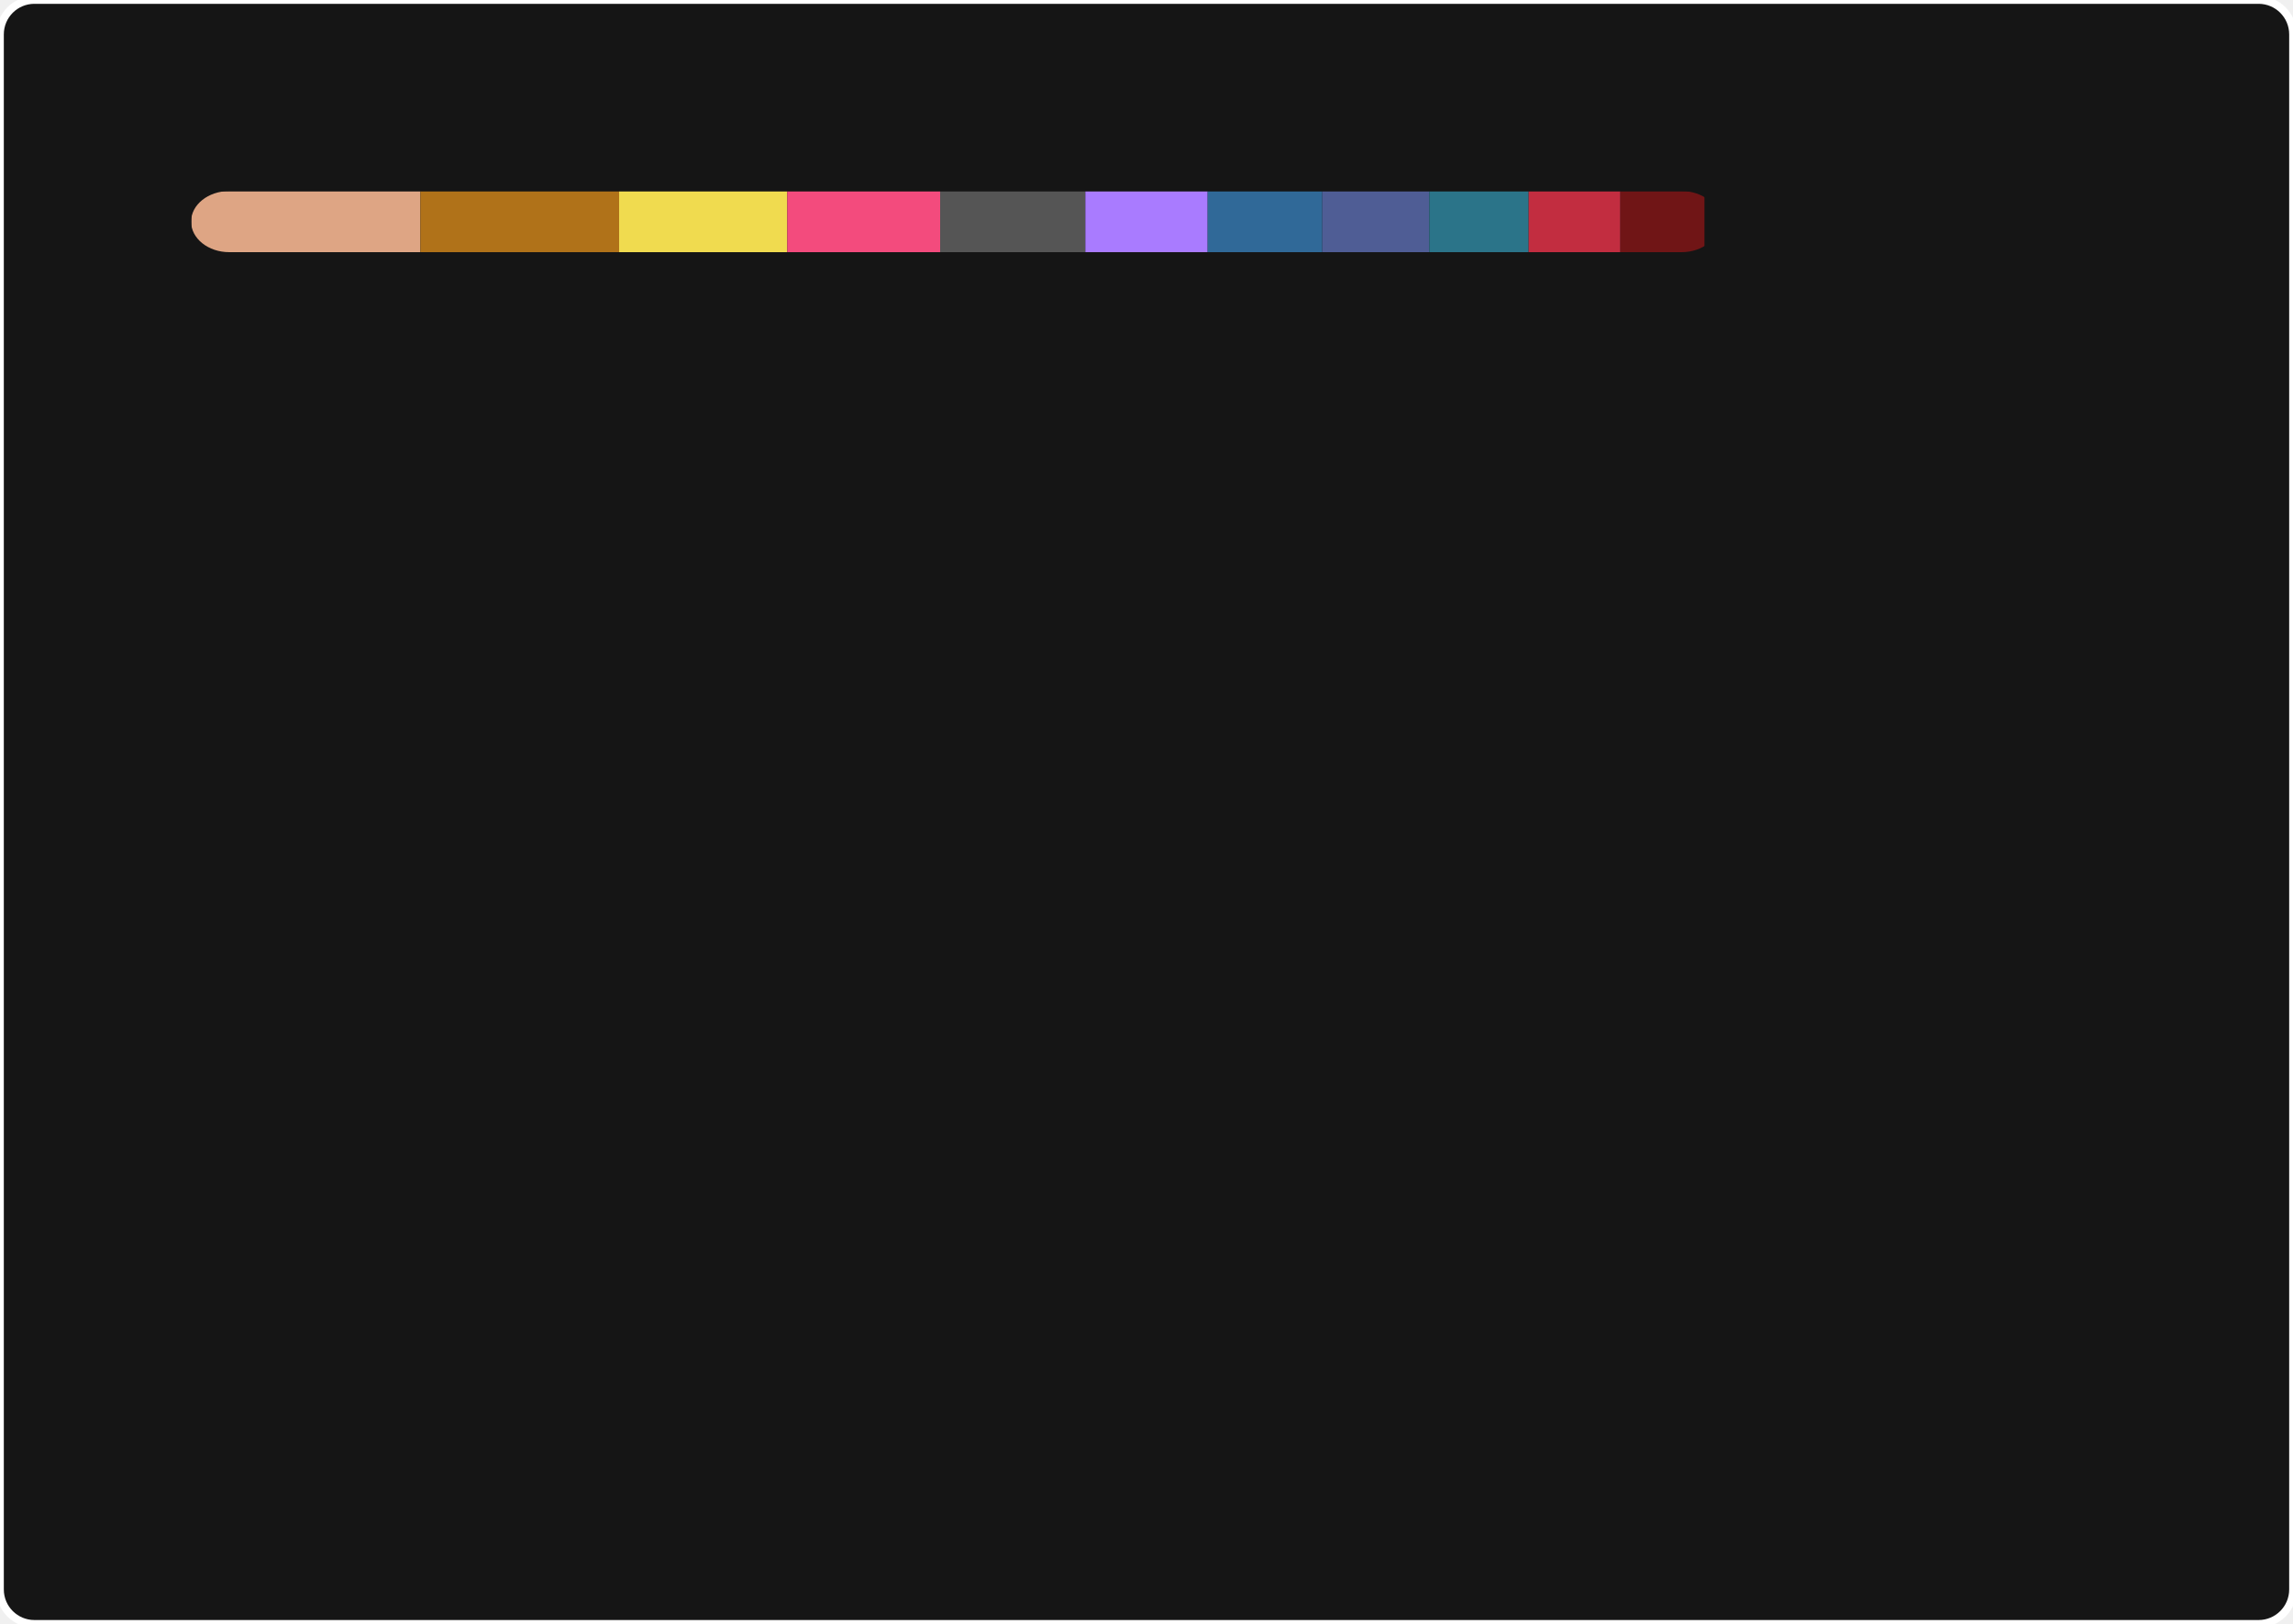
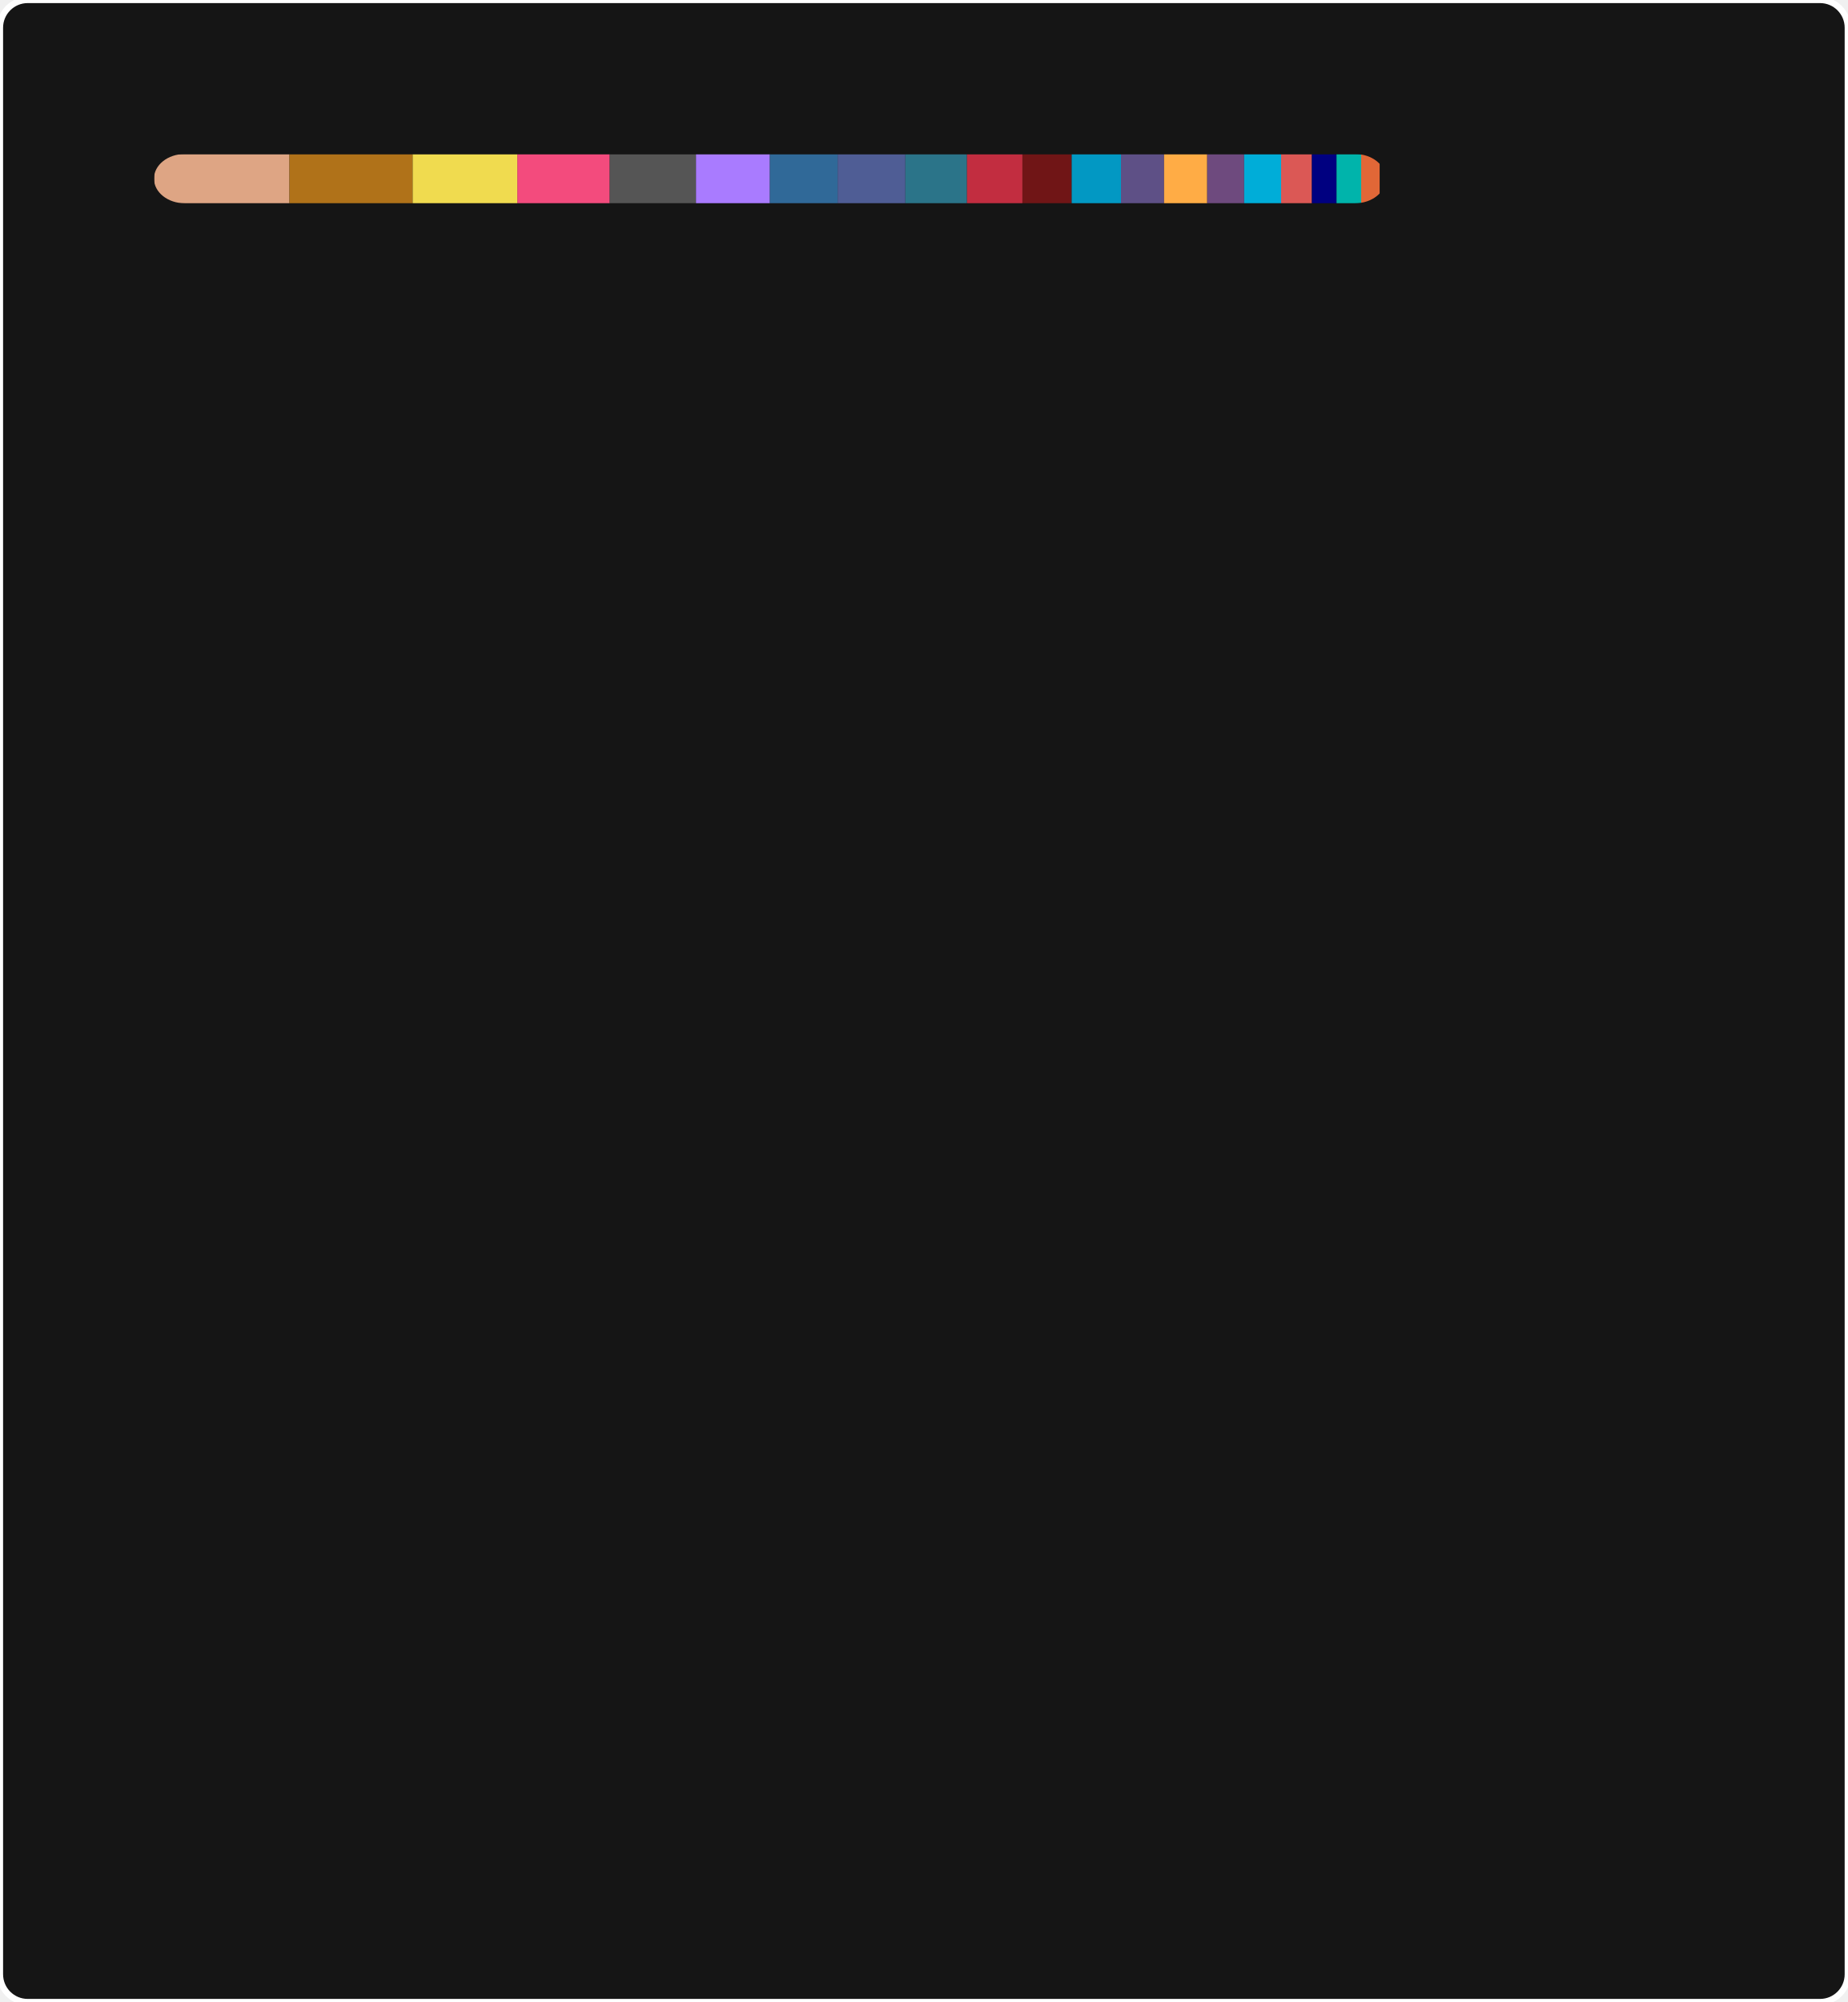
- <svg xmlns="http://www.w3.org/2000/svg" width="300" height="212.5" viewBox="0 0 300 212.5">
+ <svg xmlns="http://www.w3.org/2000/svg" width="300" height="325" viewBox="0 0 300 325">
  <style>
                .title {
                    font: 600 18px 'Segoe UI', Ubuntu, 'Helvetica Neue', Sans-Serif; fill: #fff;
                }
                @keyframes slideInAnimation {
                    from { width: 0; }
                    to { width: calc(100% - 100px); }
                }
                @keyframes growWidthAnimation {
                    from { width: 0; }
                    to { width: 100%; }
                }
                @keyframes fadeInAnimation {
                    from { opacity: 0; }
                    to { opacity: 1; }
                }
                .stat {
                    font: 600 14px 'Segoe UI', Ubuntu, "Helvetica Neue", Sans-Serif;
-                     fill: #79ff97;
+                     fill: #9f9f9f;
                }
                @supports(-moz-appearance: auto) {
                    .stat { font-size: 12px; }
                }
                .bold { font-weight: 700; }
                .lang-name {
                    font: 400 11px "Segoe UI", Ubuntu, Sans-Serif;
-                     fill: #79ff97;
+                     fill: #9f9f9f;
                }
                .stagger {
                    opacity: 0;
                    animation: fadeInAnimation 0.3s ease-in-out forwards;
                }
                .lang-progress {
                    animation: growWidthAnimation 0.6s ease-in-out forwards;
                }
                #rect-mask rect {
                    animation: slideInAnimation 1s ease-in-out forwards;
                }
            </style>
-   <rect x="0" y="0" width="300" height="212.5" rx="4.5" fill="#151515" stroke="#fff" />
+   <rect x="0" y="0" width="300" height="325" rx="4.5" fill="#151515" stroke="#fff" />
  <g transform="translate(25, 25)">
    <svg x="0" y="0">
      <mask id="rect-mask">
        <rect x="0" y="0" width="200" height="8" fill="white" rx="5" />
      </mask>
-       <rect mask="url(#rect-mask)" x="0" y="0" width="30" height="8" fill="#DEA584" class="lang-progress" />
-       <rect mask="url(#rect-mask)" x="30" y="0" width="26" height="8" fill="#b07219" class="lang-progress" />
-       <rect mask="url(#rect-mask)" x="56" y="0" width="22" height="8" fill="#F0DB4F" class="lang-progress" />
-       <rect mask="url(#rect-mask)" x="78" y="0" width="20" height="8" fill="#f34b7d" class="lang-progress" />
-       <rect mask="url(#rect-mask)" x="98" y="0" width="19" height="8" fill="#555555" class="lang-progress" />
-       <rect mask="url(#rect-mask)" x="117" y="0" width="16" height="8" fill="#A97BFF" class="lang-progress" />
-       <rect mask="url(#rect-mask)" x="133" y="0" width="15" height="8" fill="#306998" class="lang-progress" />
-       <rect mask="url(#rect-mask)" x="148" y="0" width="14" height="8" fill="#4F5D95" class="lang-progress" />
-       <rect mask="url(#rect-mask)" x="162" y="0" width="13" height="8" fill="#2b7489" class="lang-progress" />
-       <rect mask="url(#rect-mask)" x="175" y="0" width="12" height="8" fill="#c22d40" class="lang-progress" />
-       <rect mask="url(#rect-mask)" x="187" y="0" width="11" height="8" fill="#701516" class="lang-progress" />
+       <rect mask="url(#rect-mask)" x="0" y="0" width="22" height="8" fill="#DEA584" class="lang-progress" />
+       <rect mask="url(#rect-mask)" x="22" y="0" width="20" height="8" fill="#b07219" class="lang-progress" />
+       <rect mask="url(#rect-mask)" x="42" y="0" width="17" height="8" fill="#F0DB4F" class="lang-progress" />
+       <rect mask="url(#rect-mask)" x="59" y="0" width="15" height="8" fill="#f34b7d" class="lang-progress" />
+       <rect mask="url(#rect-mask)" x="74" y="0" width="14" height="8" fill="#555555" class="lang-progress" />
+       <rect mask="url(#rect-mask)" x="88" y="0" width="12" height="8" fill="#A97BFF" class="lang-progress" />
+       <rect mask="url(#rect-mask)" x="100" y="0" width="11" height="8" fill="#306998" class="lang-progress" />
+       <rect mask="url(#rect-mask)" x="111" y="0" width="11" height="8" fill="#4F5D95" class="lang-progress" />
+       <rect mask="url(#rect-mask)" x="122" y="0" width="10" height="8" fill="#2b7489" class="lang-progress" />
+       <rect mask="url(#rect-mask)" x="132" y="0" width="9" height="8" fill="#c22d40" class="lang-progress" />
+       <rect mask="url(#rect-mask)" x="141" y="0" width="8" height="8" fill="#701516" class="lang-progress" />
+       <rect mask="url(#rect-mask)" x="149" y="0" width="8" height="8" fill="#0298c3" class="lang-progress" />
+       <rect mask="url(#rect-mask)" x="157" y="0" width="7" height="8" fill="#5e5086" class="lang-progress" />
+       <rect mask="url(#rect-mask)" x="164" y="0" width="7" height="8" fill="#ffac45" class="lang-progress" />
+       <rect mask="url(#rect-mask)" x="171" y="0" width="6" height="8" fill="#6e4a7e" class="lang-progress" />
+       <rect mask="url(#rect-mask)" x="177" y="0" width="6" height="8" fill="#00ADD8" class="lang-progress" />
+       <rect mask="url(#rect-mask)" x="183" y="0" width="5" height="8" fill="#db5855" class="lang-progress" />
+       <rect mask="url(#rect-mask)" x="188" y="0" width="4" height="8" fill="#000080" class="lang-progress" />
+       <rect mask="url(#rect-mask)" x="192" y="0" width="4" height="8" fill="#00B4AB" class="lang-progress" />
+       <rect mask="url(#rect-mask)" x="196" y="0" width="3" height="8" fill="#e16737" class="lang-progress" />
    </svg>
  </g>
  <g transform="translate(25, 50)">
    <g transform="translate(0, 0)">
      <g class="stagger" style="animation-delay: 225ms">
        <circle cx="5" cy="6" r="5" fill="#DEA584" />
-         <text x="15" y="10" class="lang-name">Rust 15.00%</text>
+         <text x="15" y="10" class="lang-name">Rust 11.00%</text>
      </g>
    </g>
    <g transform="translate(0, 25)">
      <g class="stagger" style="animation-delay: 300ms">
        <circle cx="5" cy="6" r="5" fill="#b07219" />
-         <text x="15" y="10" class="lang-name">Java 13.00%</text>
+         <text x="15" y="10" class="lang-name">Java 10.00%</text>
      </g>
    </g>
    <g transform="translate(0, 50)">
      <g class="stagger" style="animation-delay: 375ms">
        <circle cx="5" cy="6" r="5" fill="#F0DB4F" />
-         <text x="15" y="10" class="lang-name">JavaScript 11.00%</text>
+         <text x="15" y="10" class="lang-name">JavaScript 8.00%</text>
      </g>
    </g>
    <g transform="translate(0, 75)">
      <g class="stagger" style="animation-delay: 450ms">
        <circle cx="5" cy="6" r="5" fill="#f34b7d" />
-         <text x="15" y="10" class="lang-name">C++ 10.00%</text>
+         <text x="15" y="10" class="lang-name">C++ 8.00%</text>
      </g>
    </g>
    <g transform="translate(0, 100)">
      <g class="stagger" style="animation-delay: 525ms">
        <circle cx="5" cy="6" r="5" fill="#555555" />
-         <text x="15" y="10" class="lang-name">C 9.00%</text>
+         <text x="15" y="10" class="lang-name">C 7.00%</text>
      </g>
    </g>
    <g transform="translate(0, 125)">
      <g class="stagger" style="animation-delay: 600ms">
        <circle cx="5" cy="6" r="5" fill="#A97BFF" />
-         <text x="15" y="10" class="lang-name">Kotlin 8.00%</text>
+         <text x="15" y="10" class="lang-name">Kotlin 6.00%</text>
+       </g>
+     </g>
+     <g transform="translate(0, 150)">
+       <g class="stagger" style="animation-delay: 675ms">
+         <circle cx="5" cy="6" r="5" fill="#306998" />
+         <text x="15" y="10" class="lang-name">Python 6.00%</text>
+       </g>
+     </g>
+     <g transform="translate(0, 175)">
+       <g class="stagger" style="animation-delay: 750ms">
+         <circle cx="5" cy="6" r="5" fill="#4F5D95" />
+         <text x="15" y="10" class="lang-name">PHP 5.00%</text>
+       </g>
+     </g>
+     <g transform="translate(0, 200)">
+       <g class="stagger" style="animation-delay: 825ms">
+         <circle cx="5" cy="6" r="5" fill="#2b7489" />
+         <text x="15" y="10" class="lang-name">TypeScript 5.00%</text>
+       </g>
+     </g>
+     <g transform="translate(0, 225)">
+       <g class="stagger" style="animation-delay: 900ms">
+         <circle cx="5" cy="6" r="5" fill="#c22d40" />
+         <text x="15" y="10" class="lang-name">Scala 4.00%</text>
      </g>
    </g>
    <g transform="translate(150, 0)">
-       <g class="stagger" style="animation-delay: 675ms">
-         <circle cx="5" cy="6" r="5" fill="#306998" />
-         <text x="15" y="10" class="lang-name">Python 7.00%</text>
+       <g class="stagger" style="animation-delay: 975ms">
+         <circle cx="5" cy="6" r="5" fill="#701516" />
+         <text x="15" y="10" class="lang-name">Ruby 4.00%</text>
      </g>
    </g>
    <g transform="translate(150, 25)">
-       <g class="stagger" style="animation-delay: 750ms">
-         <circle cx="5" cy="6" r="5" fill="#4F5D95" />
-         <text x="15" y="10" class="lang-name">PHP 7.00%</text>
+       <g class="stagger" style="animation-delay: 1050ms">
+         <circle cx="5" cy="6" r="5" fill="#0298c3" />
+         <text x="15" y="10" class="lang-name">Perl 4.00%</text>
      </g>
    </g>
    <g transform="translate(150, 50)">
-       <g class="stagger" style="animation-delay: 825ms">
-         <circle cx="5" cy="6" r="5" fill="#2b7489" />
-         <text x="15" y="10" class="lang-name">TypeScript 7.00%</text>
+       <g class="stagger" style="animation-delay: 1125ms">
+         <circle cx="5" cy="6" r="5" fill="#5e5086" />
+         <text x="15" y="10" class="lang-name">Haskell 4.00%</text>
      </g>
    </g>
    <g transform="translate(150, 75)">
-       <g class="stagger" style="animation-delay: 900ms">
-         <circle cx="5" cy="6" r="5" fill="#c22d40" />
-         <text x="15" y="10" class="lang-name">Scala 6.00%</text>
+       <g class="stagger" style="animation-delay: 1200ms">
+         <circle cx="5" cy="6" r="5" fill="#ffac45" />
+         <text x="15" y="10" class="lang-name">Swift 3.00%</text>
      </g>
    </g>
    <g transform="translate(150, 100)">
-       <g class="stagger" style="animation-delay: 975ms">
-         <circle cx="5" cy="6" r="5" fill="#701516" />
-         <text x="15" y="10" class="lang-name">Ruby 6.00%</text>
+       <g class="stagger" style="animation-delay: 1275ms">
+         <circle cx="5" cy="6" r="5" fill="#6e4a7e" />
+         <text x="15" y="10" class="lang-name">Elixir 3.00%</text>
+       </g>
+     </g>
+     <g transform="translate(150, 125)">
+       <g class="stagger" style="animation-delay: 1350ms">
+         <circle cx="5" cy="6" r="5" fill="#00ADD8" />
+         <text x="15" y="10" class="lang-name">Go 3.00%</text>
+       </g>
+     </g>
+     <g transform="translate(150, 150)">
+       <g class="stagger" style="animation-delay: 1425ms">
+         <circle cx="5" cy="6" r="5" fill="#db5855" />
+         <text x="15" y="10" class="lang-name">Clojure 3.00%</text>
+       </g>
+     </g>
+     <g transform="translate(150, 175)">
+       <g class="stagger" style="animation-delay: 1500ms">
+         <circle cx="5" cy="6" r="5" fill="#000080" />
+         <text x="15" y="10" class="lang-name">Lua 2.00%</text>
+       </g>
+     </g>
+     <g transform="translate(150, 200)">
+       <g class="stagger" style="animation-delay: 1575ms">
+         <circle cx="5" cy="6" r="5" fill="#00B4AB" />
+         <text x="15" y="10" class="lang-name">Dart 2.00%</text>
+       </g>
+     </g>
+     <g transform="translate(150, 225)">
+       <g class="stagger" style="animation-delay: 1650ms">
+         <circle cx="5" cy="6" r="5" fill="#e16737" />
+         <text x="15" y="10" class="lang-name">MATLAB 2.00%</text>
      </g>
    </g>
  </g>
</svg>
